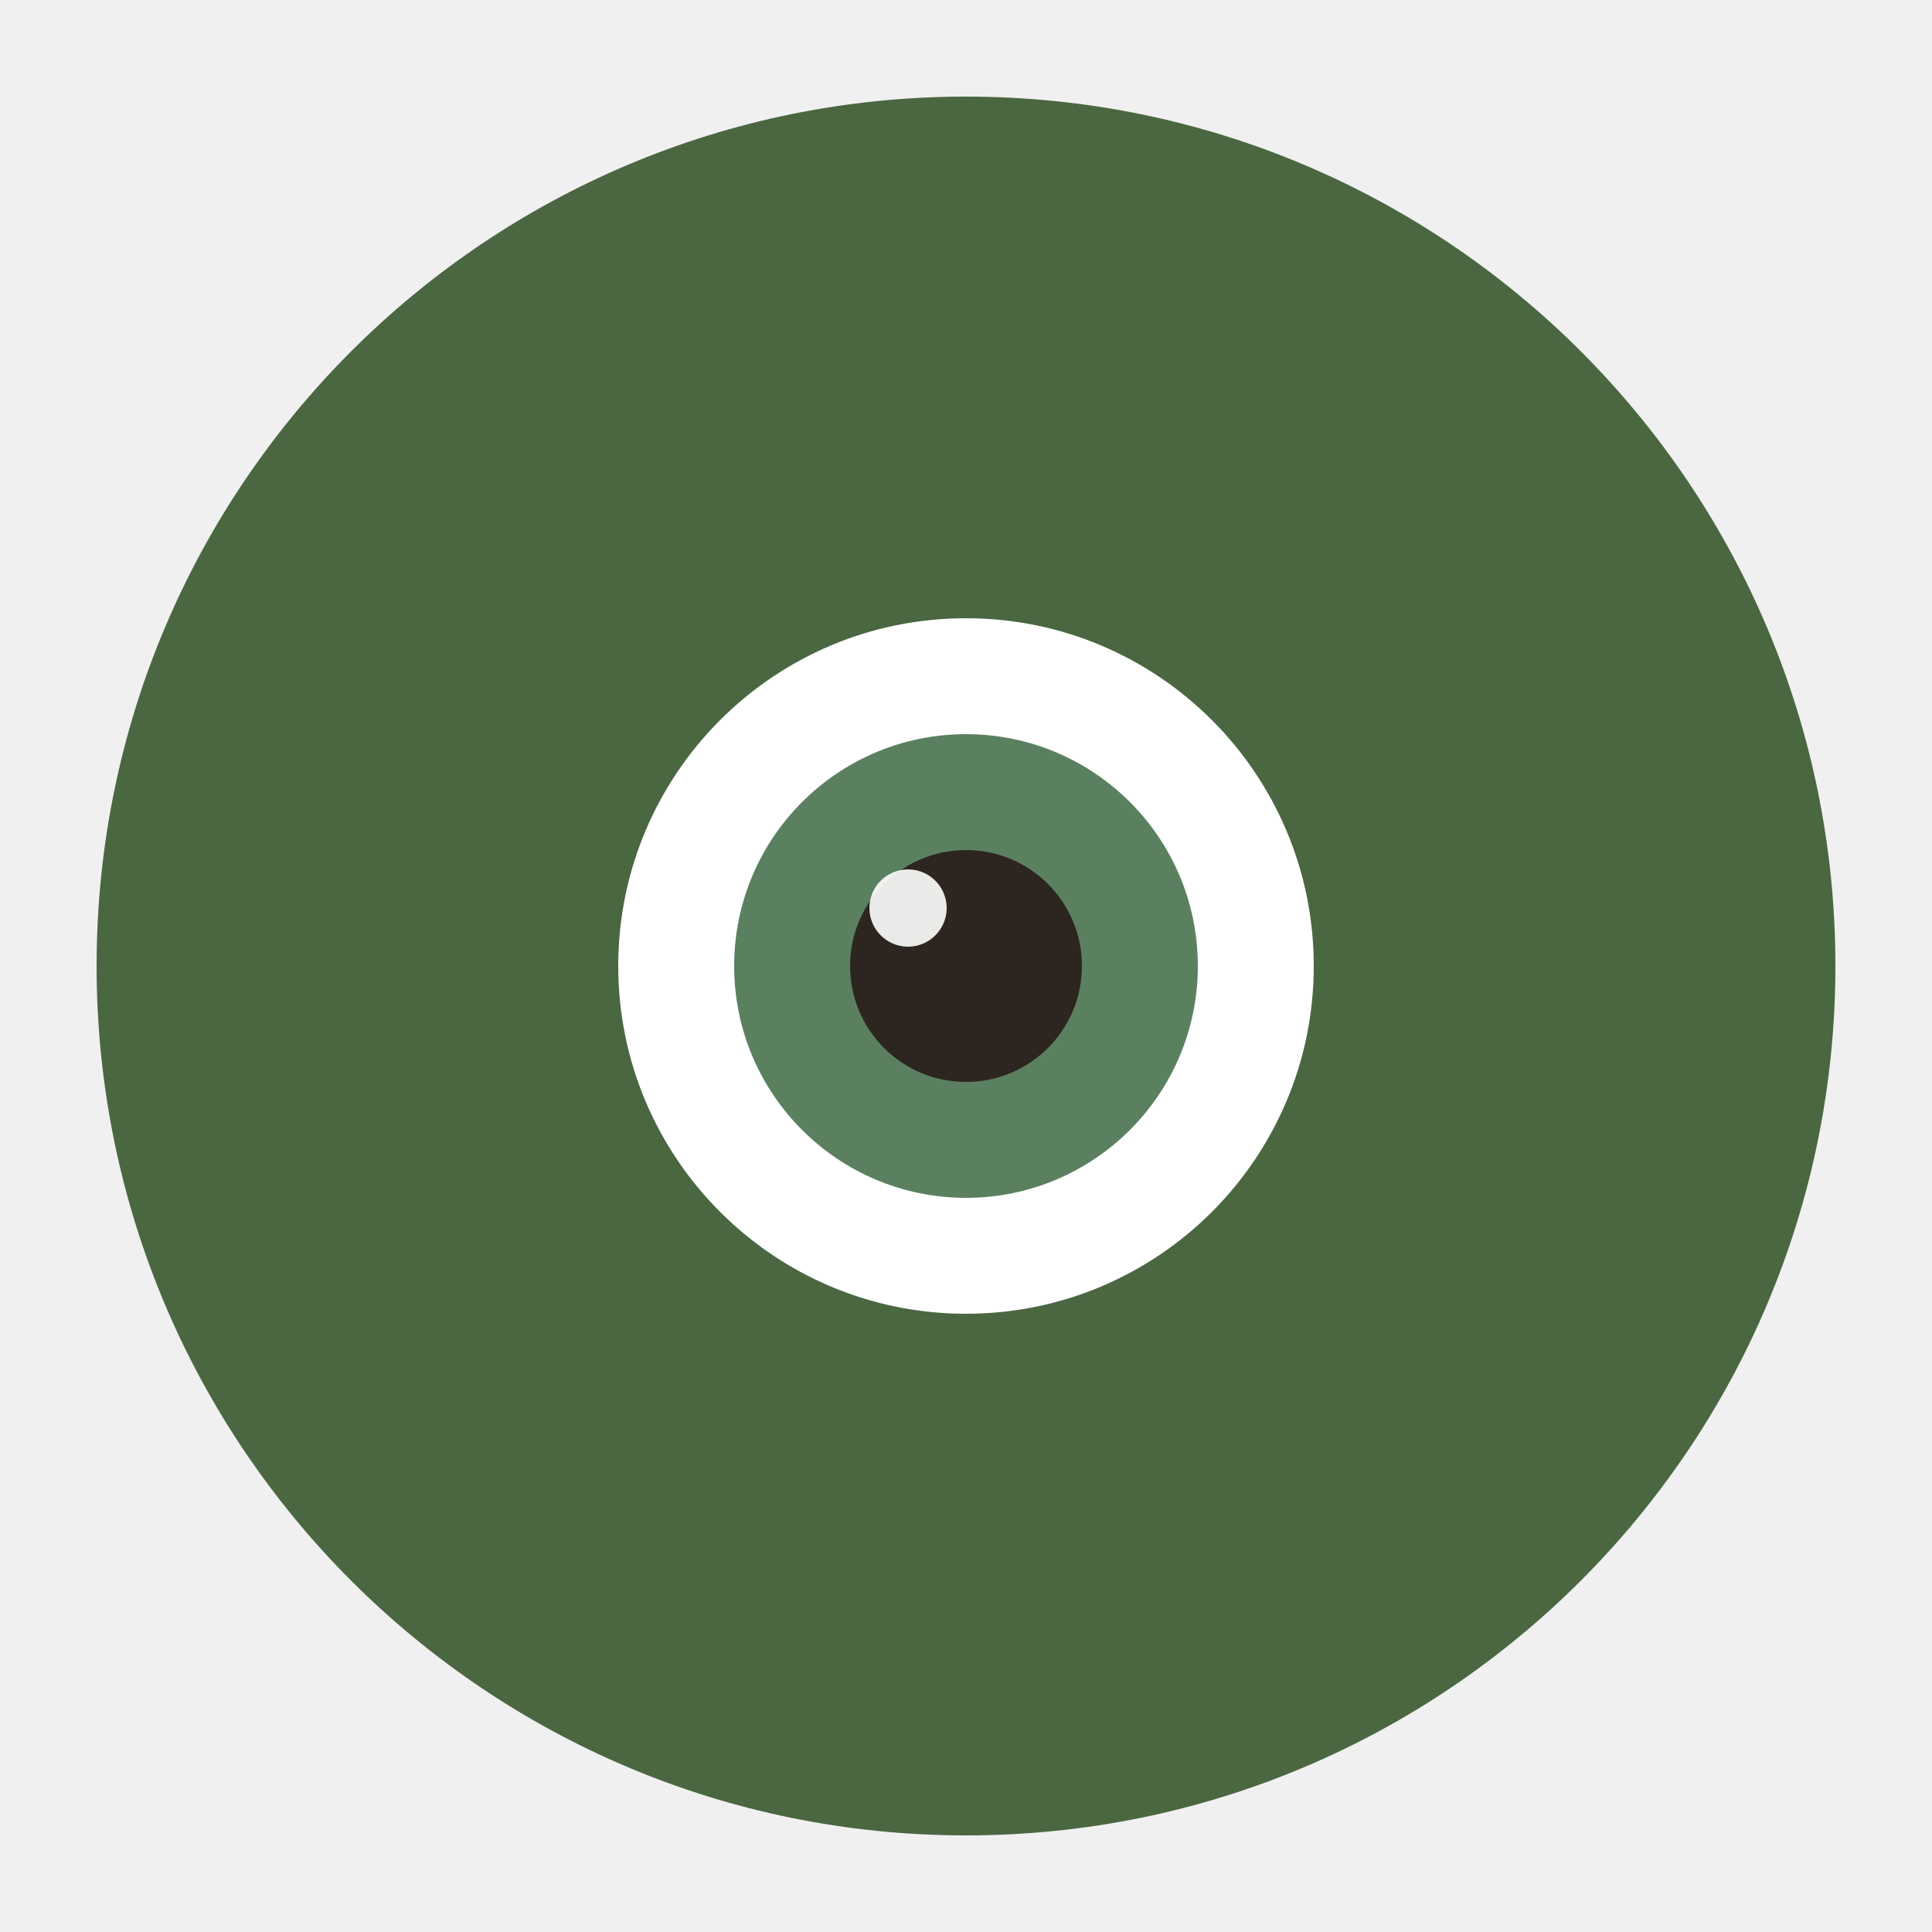
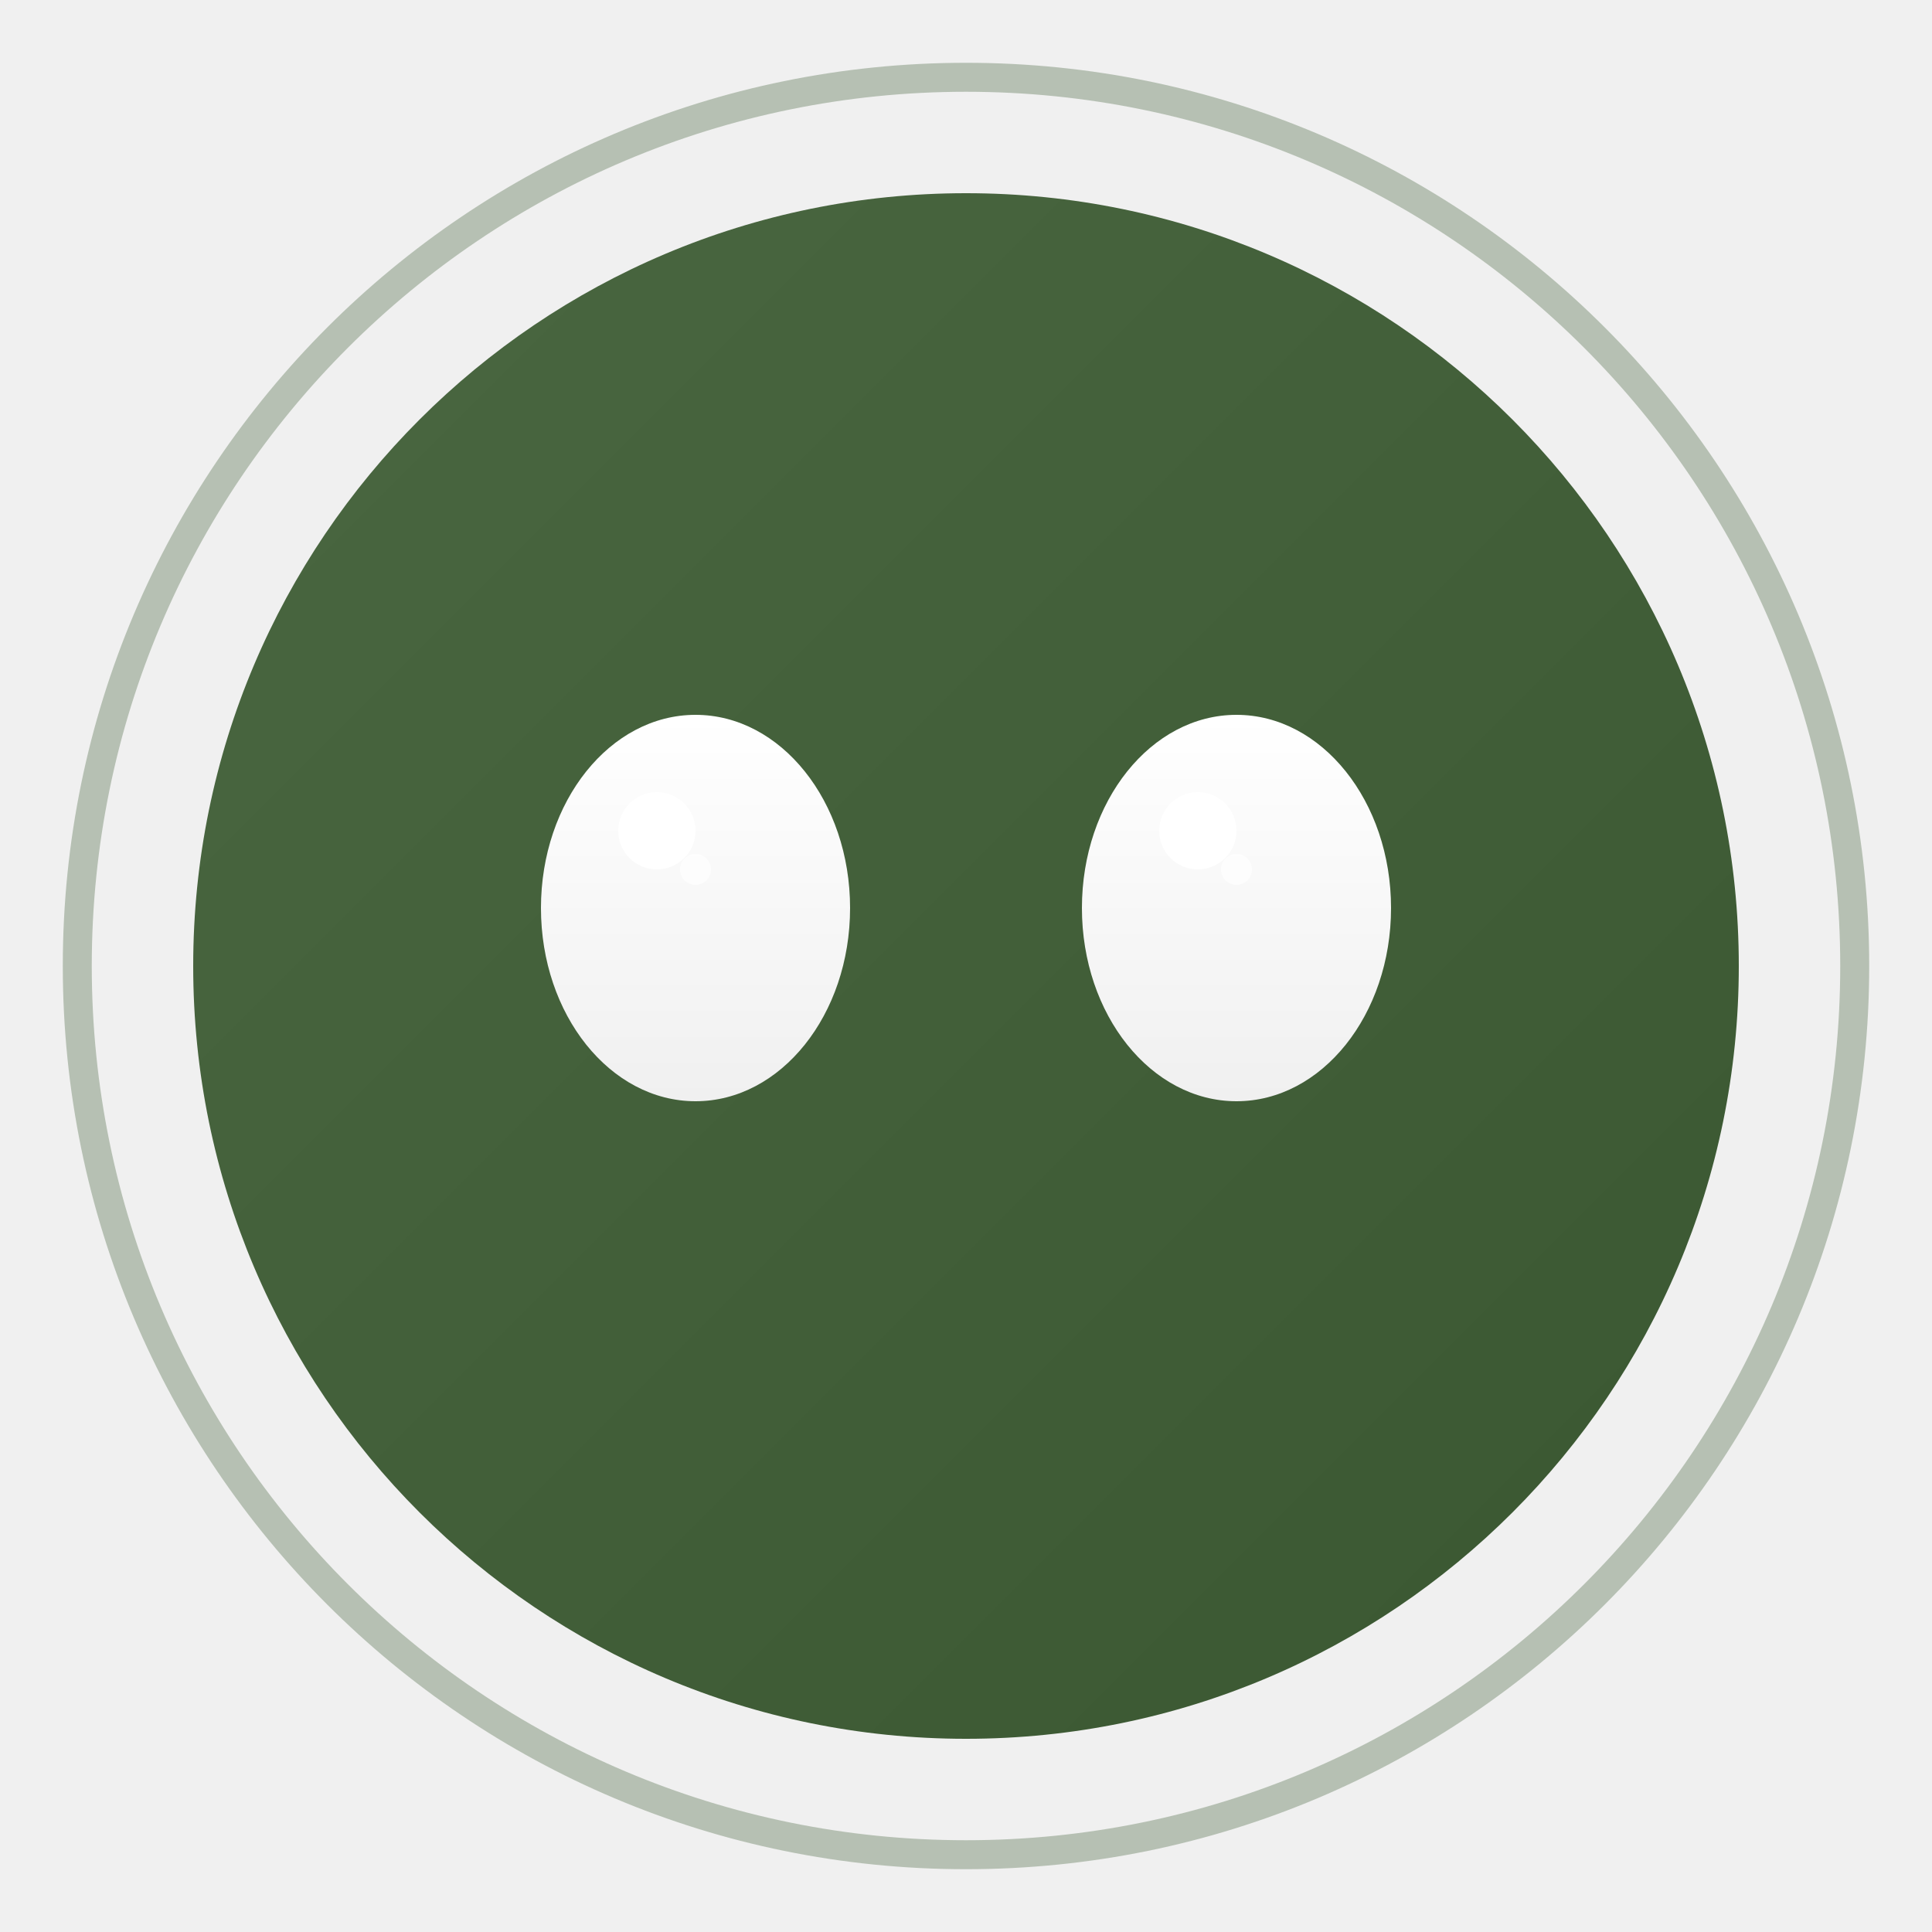
- <svg xmlns="http://www.w3.org/2000/svg" width="100" height="100" viewBox="0 0 100 100">
-   <circle cx="50" cy="50" r="45" fill="#4a6741" />
-   <circle cx="50" cy="50" r="18" fill="white" />
-   <circle cx="50" cy="50" r="12" fill="#5a8060" />
-   <circle cx="50" cy="50" r="6" fill="#2c2520" />
-   <circle cx="47" cy="47" r="2" fill="white" opacity="0.9" />
+ <svg xmlns="http://www.w3.org/2000/svg" viewBox="0 0 100 100">
+   <defs>
+     <linearGradient id="orbGradient" x1="0%" y1="0%" x2="100%" y2="100%">
+       <stop offset="0%" stop-color="#4a6741" />
+       <stop offset="100%" stop-color="#3a5731" />
+     </linearGradient>
+     <linearGradient id="eyeFill" x1="0%" y1="0%" x2="0%" y2="100%">
+       <stop offset="0%" stop-color="#ffffff" />
+       <stop offset="100%" stop-color="#f0f0f0" />
+     </linearGradient>
+   </defs>
+   <circle cx="50" cy="50" r="46" fill="none" stroke="#4a6741" stroke-width="1.5" opacity="0.35" />
+   <circle cx="50" cy="50" r="40" fill="url(#orbGradient)" />
+   <ellipse cx="36" cy="47" rx="8" ry="10" fill="url(#eyeFill)" />
+   <circle cx="34" cy="43" r="2" fill="white" />
+   <circle cx="36" cy="45" r="0.8" fill="white" opacity="0.7" />
+   <ellipse cx="64" cy="47" rx="8" ry="10" fill="url(#eyeFill)" />
+   <circle cx="62" cy="43" r="2" fill="white" />
+   <circle cx="64" cy="45" r="0.8" fill="white" opacity="0.7" />
</svg>
